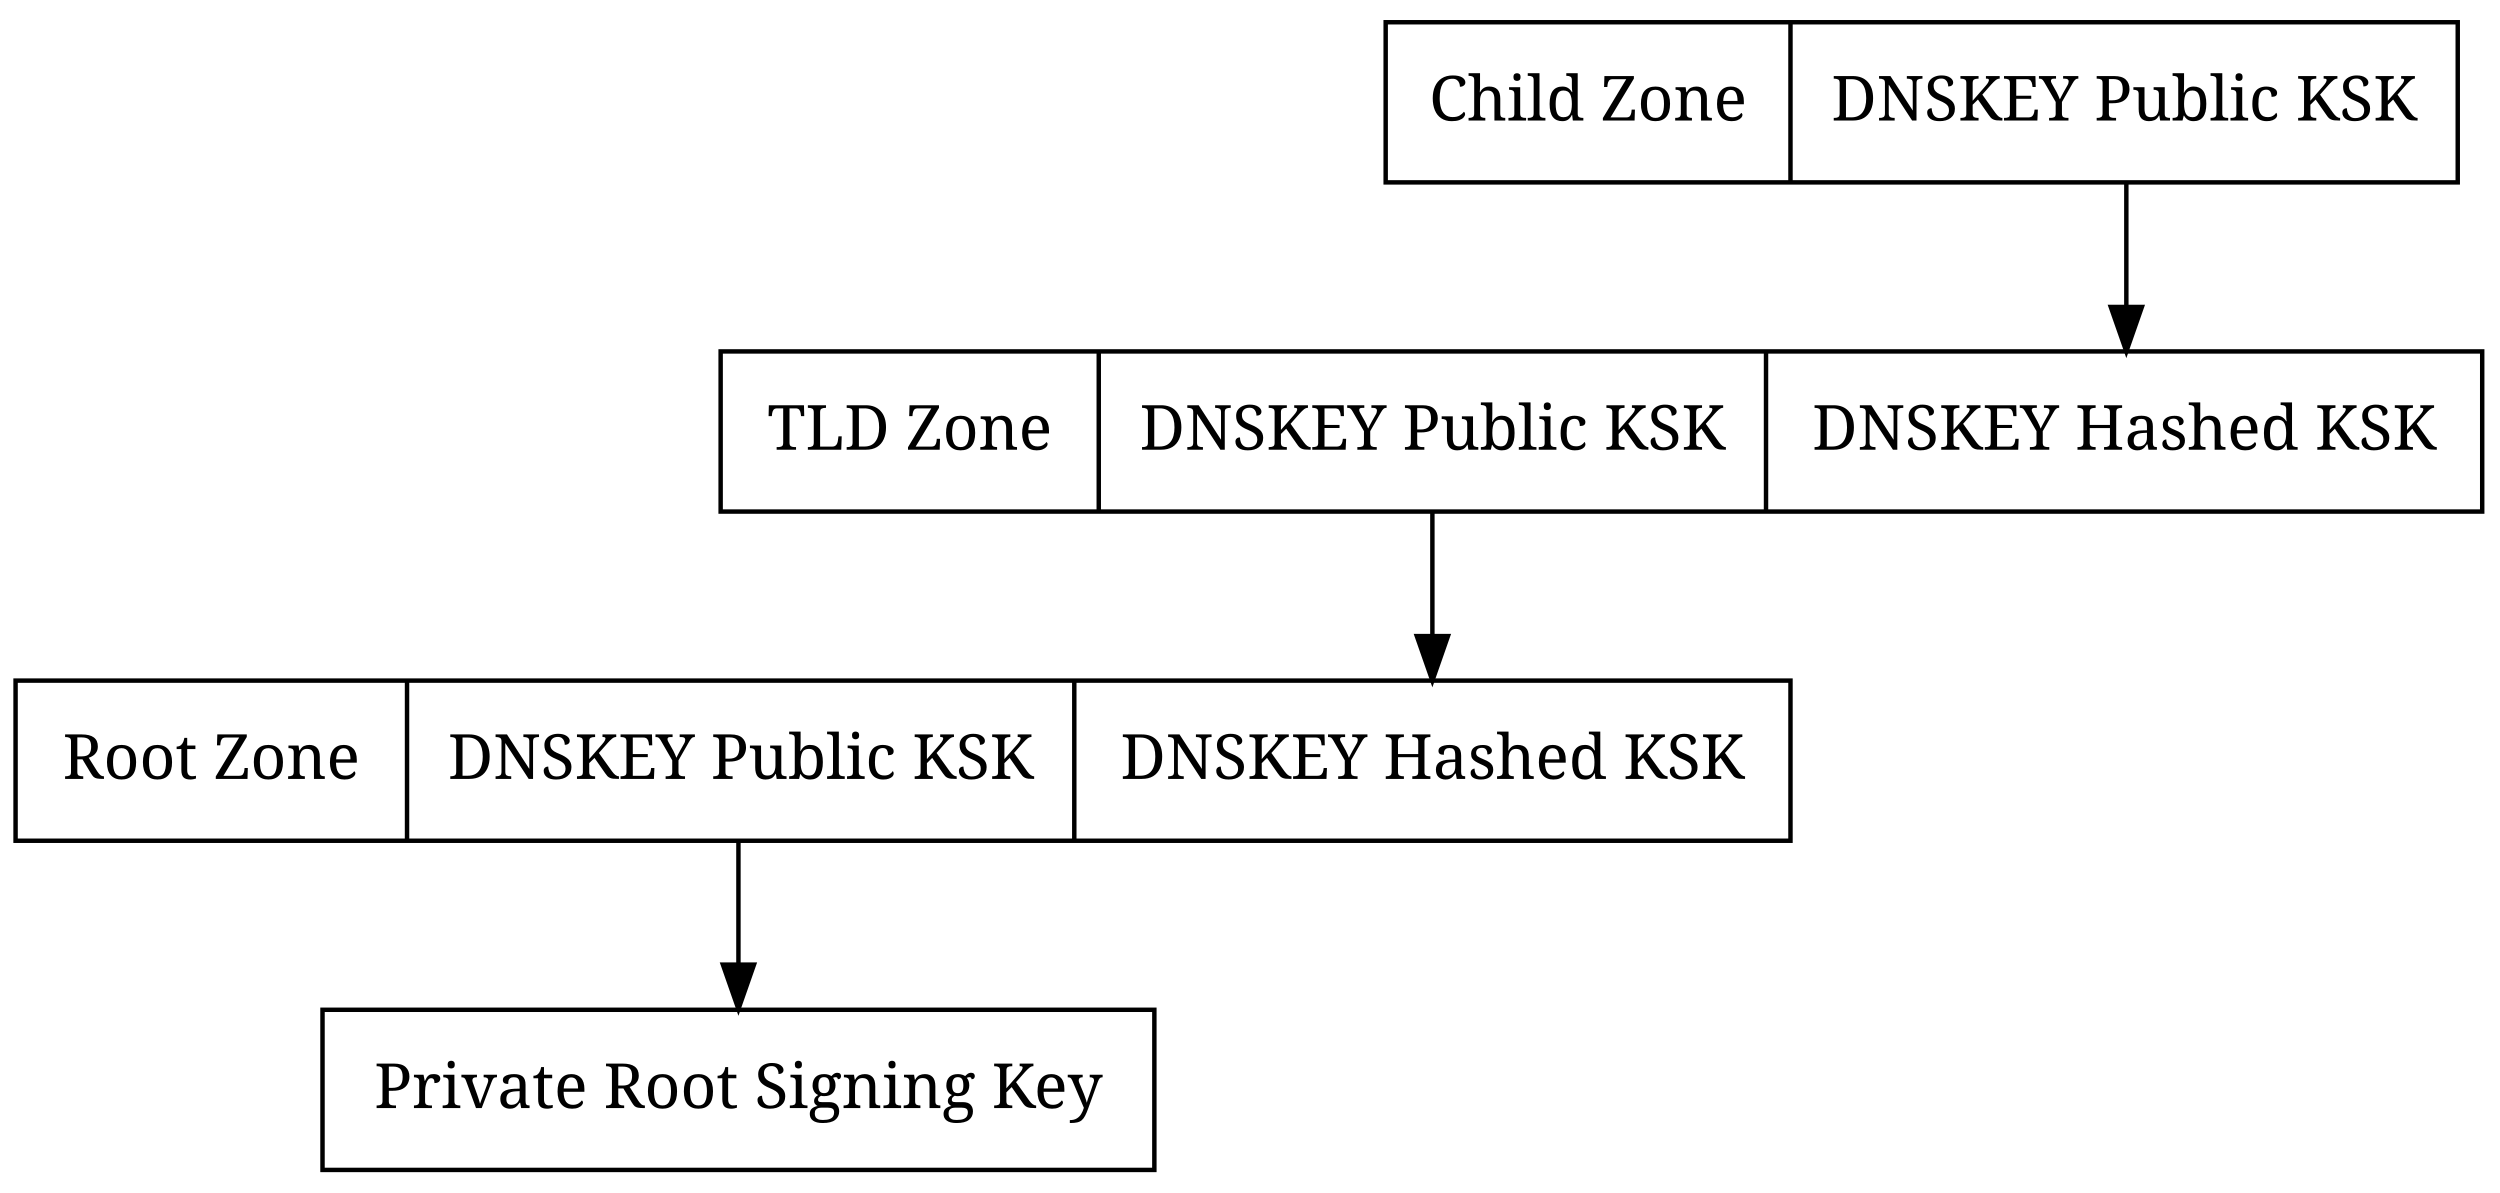
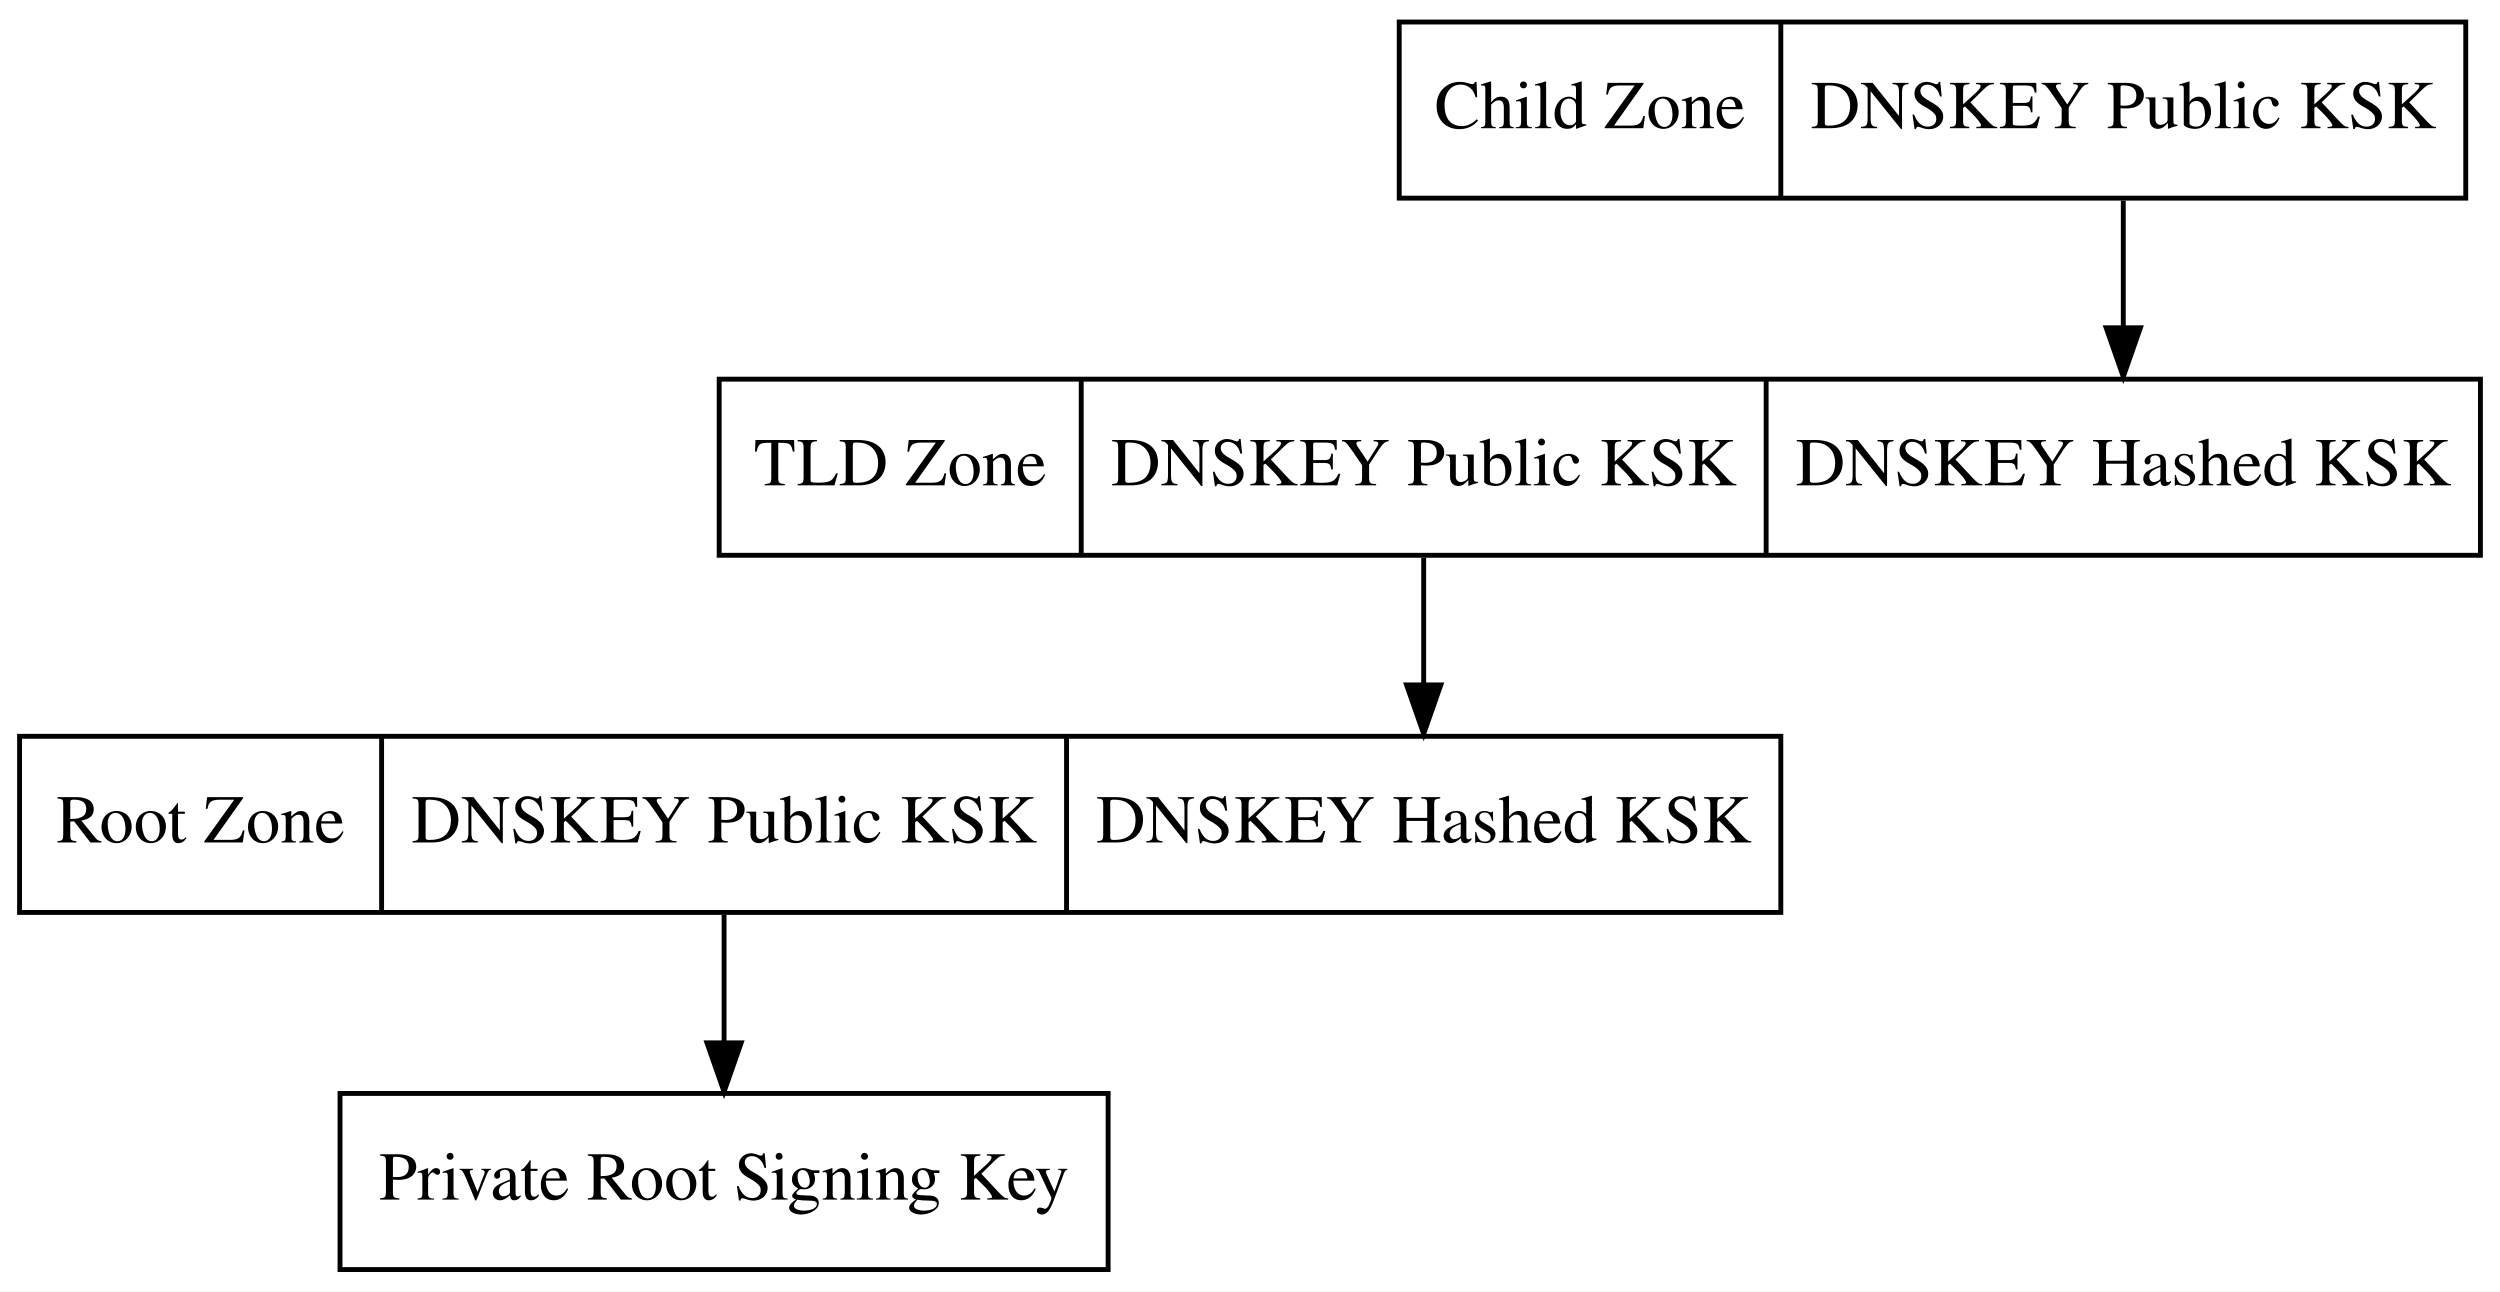
- <svg xmlns="http://www.w3.org/2000/svg" width="562pt" height="268pt" viewBox="0.00 0.00 562.00 268.00">
-   <g id="graph1" class="graph" transform="scale(1 1) rotate(0) translate(4 264)">
-     <polygon fill="white" stroke="white" points="-4,5 -4,-264 559,-264 559,5 -4,5" />
+ <svg xmlns="http://www.w3.org/2000/svg" width="511pt" height="264pt" viewBox="0.00 0.00 511.00 264.00">
+   <g id="graph0" class="graph" transform="scale(1 1) rotate(0) translate(4 260)">
+     <polygon fill="white" stroke="none" points="-4,4 -4,-260 507,-260 507,4 -4,4" />
    <g id="node1" class="node">
-       <polygon fill="none" stroke="black" points="307.5,-223 307.5,-259 548.5,-259 548.5,-223 307.5,-223" />
-       <text text-anchor="middle" x="353" y="-236.9" font-family="Times Roman,serif" font-size="14.00">Child Zone</text>
-       <polyline fill="none" stroke="black" points="398.5,-223 398.5,-259 " />
-       <text text-anchor="middle" x="473.5" y="-236.9" font-family="Times Roman,serif" font-size="14.00">DNSKEY Public KSK</text>
+       <polygon fill="none" stroke="black" points="282,-219.5 282,-255.5 500,-255.5 500,-219.5 282,-219.5" />
+       <text text-anchor="middle" x="321" y="-233.8" font-family="Times,serif" font-size="14.00">Child Zone</text>
+       <polyline fill="none" stroke="black" points="360,-219.5 360,-255.5 " />
+       <text text-anchor="middle" x="430" y="-233.8" font-family="Times,serif" font-size="14.00">DNSKEY Public KSK</text>
    </g>
    <g id="node2" class="node">
-       <polygon fill="none" stroke="black" points="158,-149 158,-185 554,-185 554,-149 158,-149" />
-       <text text-anchor="middle" x="200.5" y="-162.9" font-family="Times Roman,serif" font-size="14.00">TLD Zone</text>
-       <polyline fill="none" stroke="black" points="243,-149 243,-185 " />
-       <text text-anchor="middle" x="318" y="-162.9" font-family="Times Roman,serif" font-size="14.00">DNSKEY Public KSK</text>
-       <polyline fill="none" stroke="black" points="393,-149 393,-185 " />
-       <text text-anchor="middle" x="473.5" y="-162.9" font-family="Times Roman,serif" font-size="14.00">DNSKEY Hashed KSK</text>
+       <polygon fill="none" stroke="black" points="143,-146.5 143,-182.5 503,-182.5 503,-146.5 143,-146.5" />
+       <text text-anchor="middle" x="180" y="-160.8" font-family="Times,serif" font-size="14.00">TLD Zone</text>
+       <polyline fill="none" stroke="black" points="217,-146.5 217,-182.5 " />
+       <text text-anchor="middle" x="287" y="-160.8" font-family="Times,serif" font-size="14.00">DNSKEY Public KSK</text>
+       <polyline fill="none" stroke="black" points="357,-146.5 357,-182.5 " />
+       <text text-anchor="middle" x="430" y="-160.8" font-family="Times,serif" font-size="14.00">DNSKEY Hashed KSK</text>
+     </g>
+     <g id="edge1" class="edge">
+       <path fill="none" stroke="black" d="M430,-219C430,-207 430,-201.75 430,-193.125" />
+       <polygon fill="black" stroke="black" points="433.5,-193 430,-183 426.5,-193 433.5,-193" />
+     </g>
+     <g id="node3" class="node">
+       <polygon fill="none" stroke="black" points="0,-73.5 0,-109.5 360,-109.5 360,-73.5 0,-73.5" />
+       <text text-anchor="middle" x="37" y="-87.8" font-family="Times,serif" font-size="14.00">Root Zone</text>
+       <polyline fill="none" stroke="black" points="74,-73.5 74,-109.5 " />
+       <text text-anchor="middle" x="144" y="-87.8" font-family="Times,serif" font-size="14.00">DNSKEY Public KSK</text>
+       <polyline fill="none" stroke="black" points="214,-73.5 214,-109.5 " />
+       <text text-anchor="middle" x="287" y="-87.8" font-family="Times,serif" font-size="14.00">DNSKEY Hashed KSK</text>
    </g>
    <g id="edge2" class="edge">
-       <path fill="none" stroke="black" d="M474,-223C474,-210.069 474,-204.564 474,-195.114" />
-       <polygon fill="black" stroke="black" points="477.5,-195 474,-185 470.5,-195 477.5,-195" />
-     </g>
-     <g id="node3" class="node">
-       <polygon fill="none" stroke="black" points="-0.5,-75 -0.5,-111 398.5,-111 398.5,-75 -0.5,-75" />
-       <text text-anchor="middle" x="43.5" y="-88.9" font-family="Times Roman,serif" font-size="14.00">Root Zone</text>
-       <polyline fill="none" stroke="black" points="87.5,-75 87.5,-111 " />
-       <text text-anchor="middle" x="162.5" y="-88.9" font-family="Times Roman,serif" font-size="14.00">DNSKEY Public KSK</text>
-       <polyline fill="none" stroke="black" points="237.5,-75 237.5,-111 " />
-       <text text-anchor="middle" x="318" y="-88.9" font-family="Times Roman,serif" font-size="14.00">DNSKEY Hashed KSK</text>
-     </g>
-     <g id="edge4" class="edge">
-       <path fill="none" stroke="black" d="M318,-149C318,-136.069 318,-130.564 318,-121.114" />
-       <polygon fill="black" stroke="black" points="321.5,-121 318,-111 314.5,-121 321.5,-121" />
+       <path fill="none" stroke="black" d="M287,-146C287,-134 287,-128.75 287,-120.125" />
+       <polygon fill="black" stroke="black" points="290.5,-120 287,-110 283.5,-120 290.5,-120" />
    </g>
    <g id="node4" class="node">
-       <polygon fill="none" stroke="black" points="68.5,-1 68.5,-37 255.5,-37 255.5,-1 68.5,-1" />
-       <text text-anchor="middle" x="162" y="-14.9" font-family="Times Roman,serif" font-size="14.00">Private Root Signing Key</text>
+       <polygon fill="none" stroke="black" points="65.5,-0.5 65.5,-36.5 222.5,-36.5 222.5,-0.5 65.5,-0.5" />
+       <text text-anchor="middle" x="144" y="-14.8" font-family="Times,serif" font-size="14.00">Private Root Signing Key</text>
    </g>
-     <g id="edge6" class="edge">
-       <path fill="none" stroke="black" d="M162,-75C162,-66.014 162,-56.218 162,-47.367" />
-       <polygon fill="black" stroke="black" points="165.5,-47.158 162,-37.158 158.5,-47.159 165.5,-47.158" />
+     <g id="edge3" class="edge">
+       <path fill="none" stroke="black" d="M144,-73C144,-64.51 144,-55.262 144,-46.88" />
+       <polygon fill="black" stroke="black" points="147.5,-46.848 144,-36.848 140.5,-46.848 147.5,-46.848" />
    </g>
  </g>
</svg>
